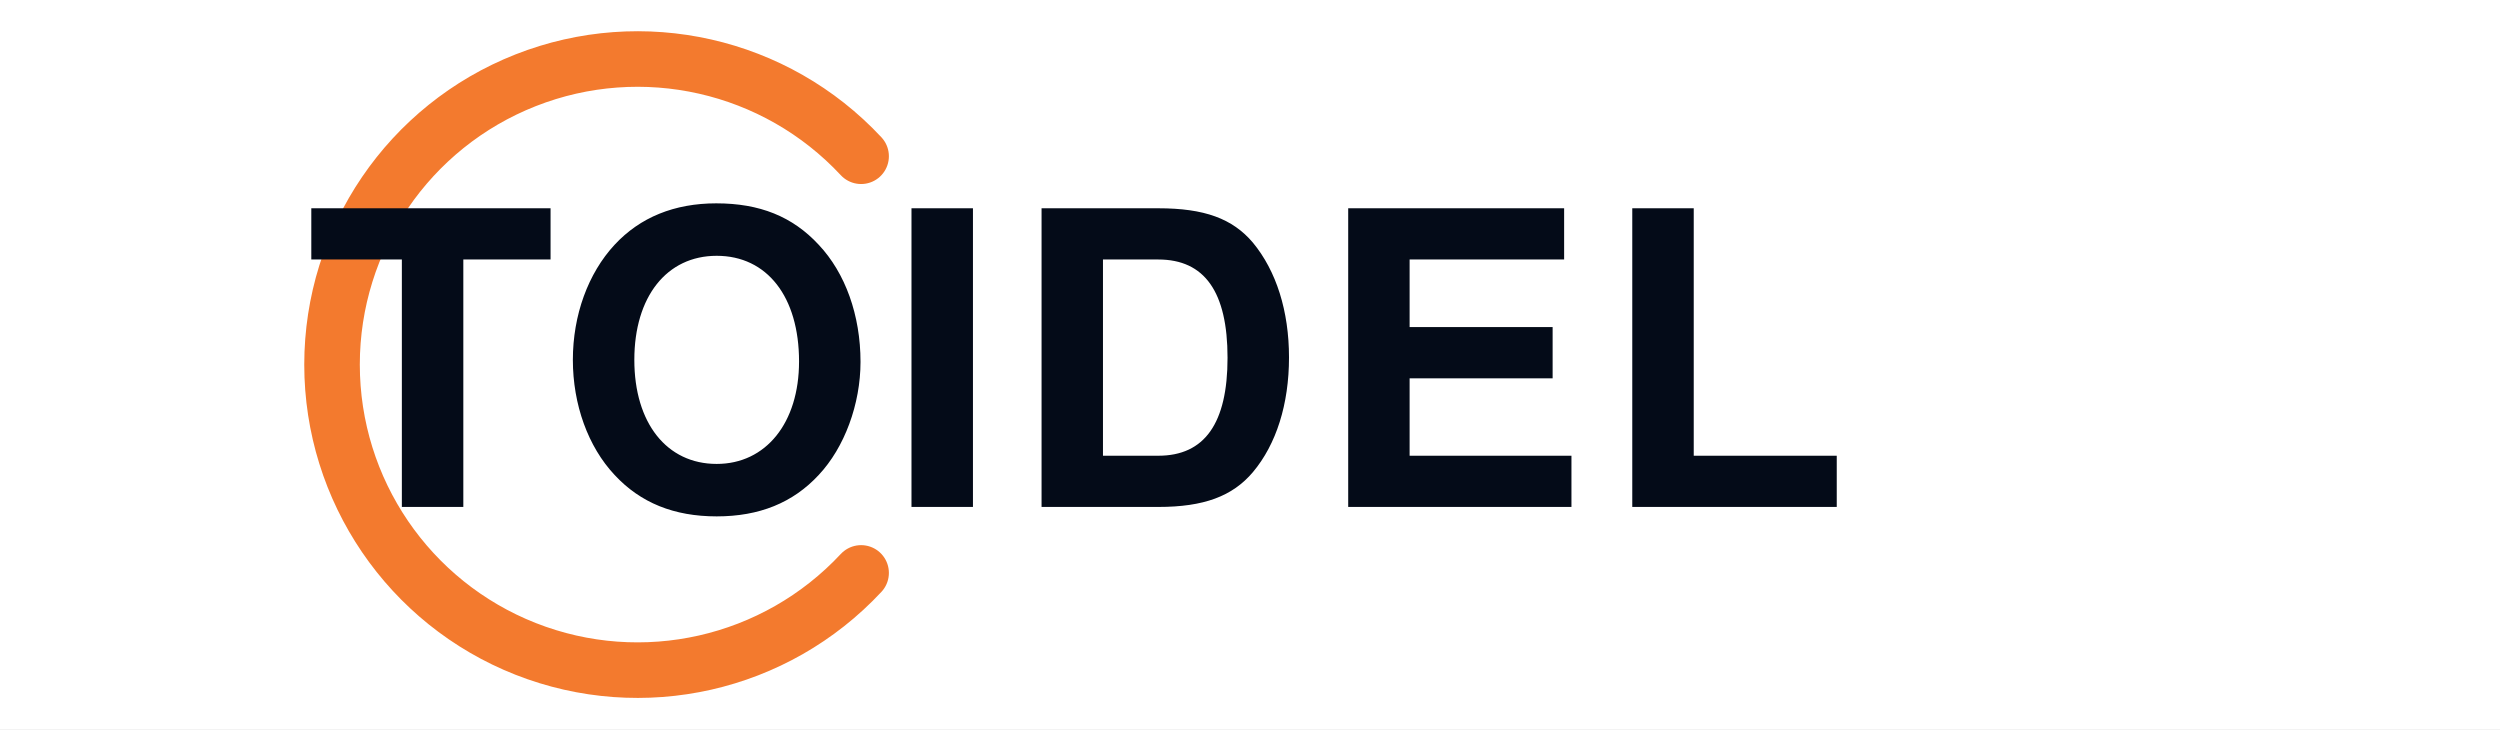
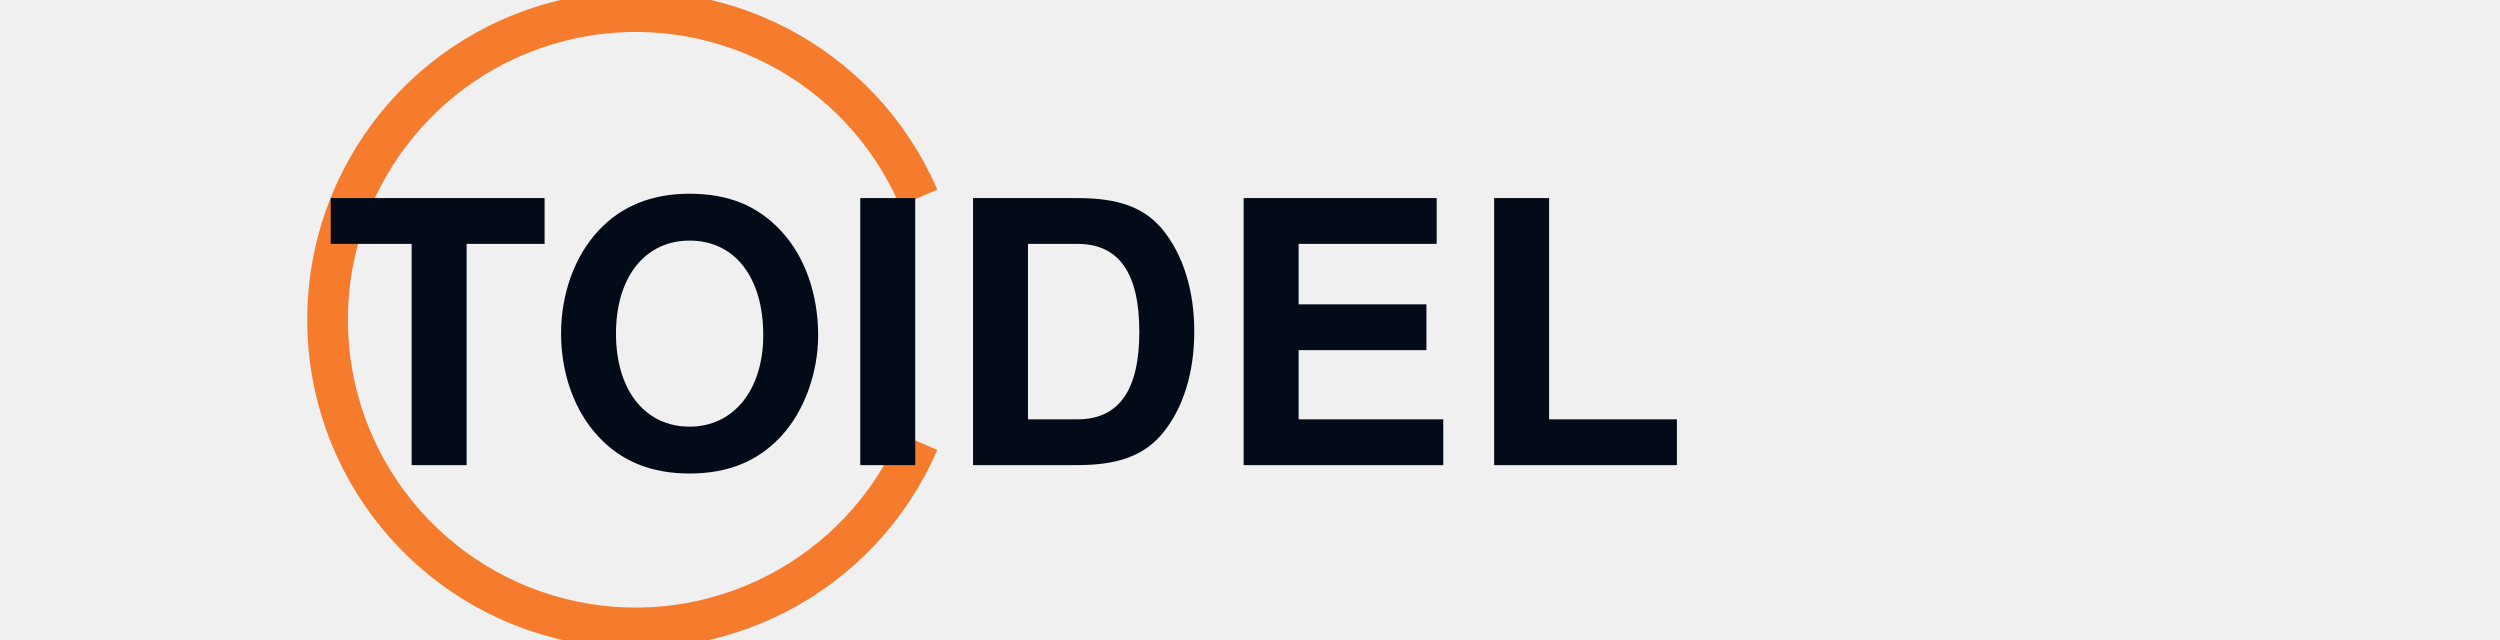
- <svg xmlns="http://www.w3.org/2000/svg" viewBox="0 0 720 210" role="img" aria-label="TOIDEL logo">
-   <rect width="720" height="210" fill="#ffffff" />
-   <path d="M248 45A88 88 0 1 0 248 165" fill="none" stroke="#f37a2e" stroke-width="16" stroke-linecap="round" />
-   <text x="88" y="146" fill="#040b18" font-family="Nunito, Helvetica, Arial, sans-serif" font-size="118" font-weight="900" letter-spacing="3">TOIDEL</text>
+ <svg xmlns="http://www.w3.org/2000/svg" viewBox="0 0 860 220" role="img" aria-label="TOIDEL logo">
+   <path d="M316 68 A106 106 0 1 0 316 152" fill="none" stroke="#f57b2d" stroke-width="14" stroke-linecap="butt" />
+   <text x="112" y="160" fill="#040b18" font-family="Arial Black, Montserrat, Helvetica, Arial, sans-serif" font-size="126" font-weight="900" letter-spacing="2">TOIDEL</text>
</svg>
